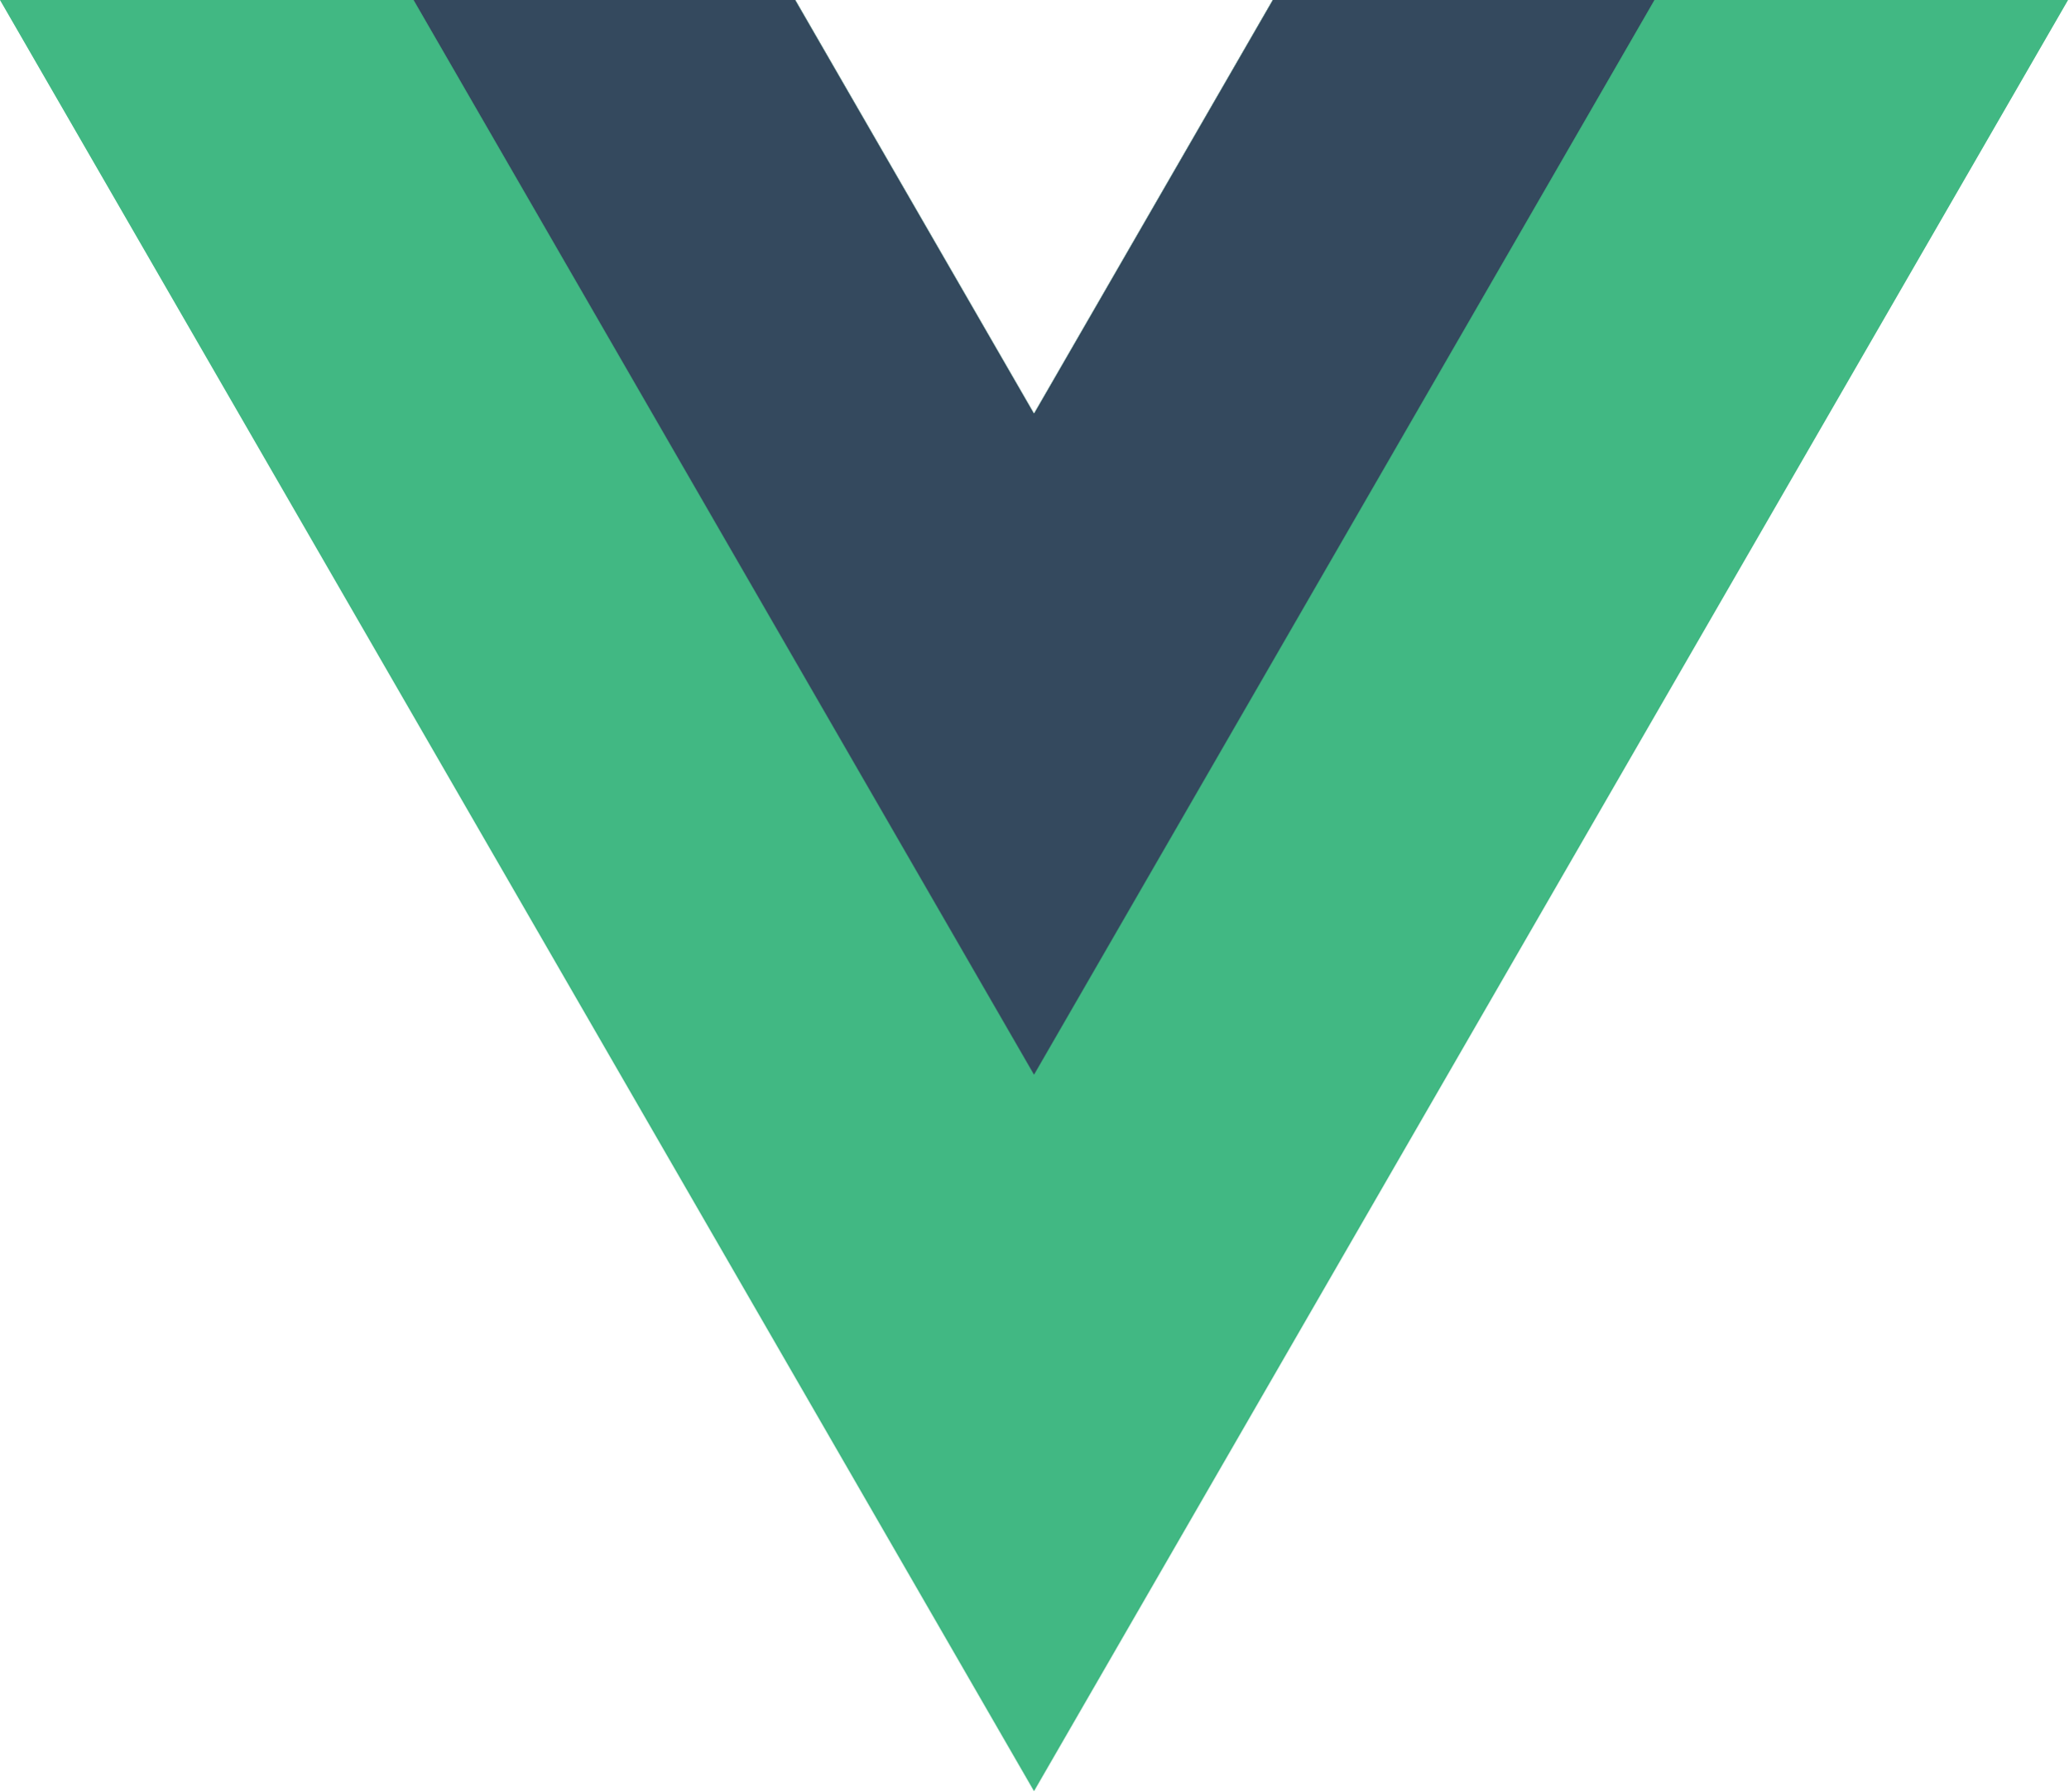
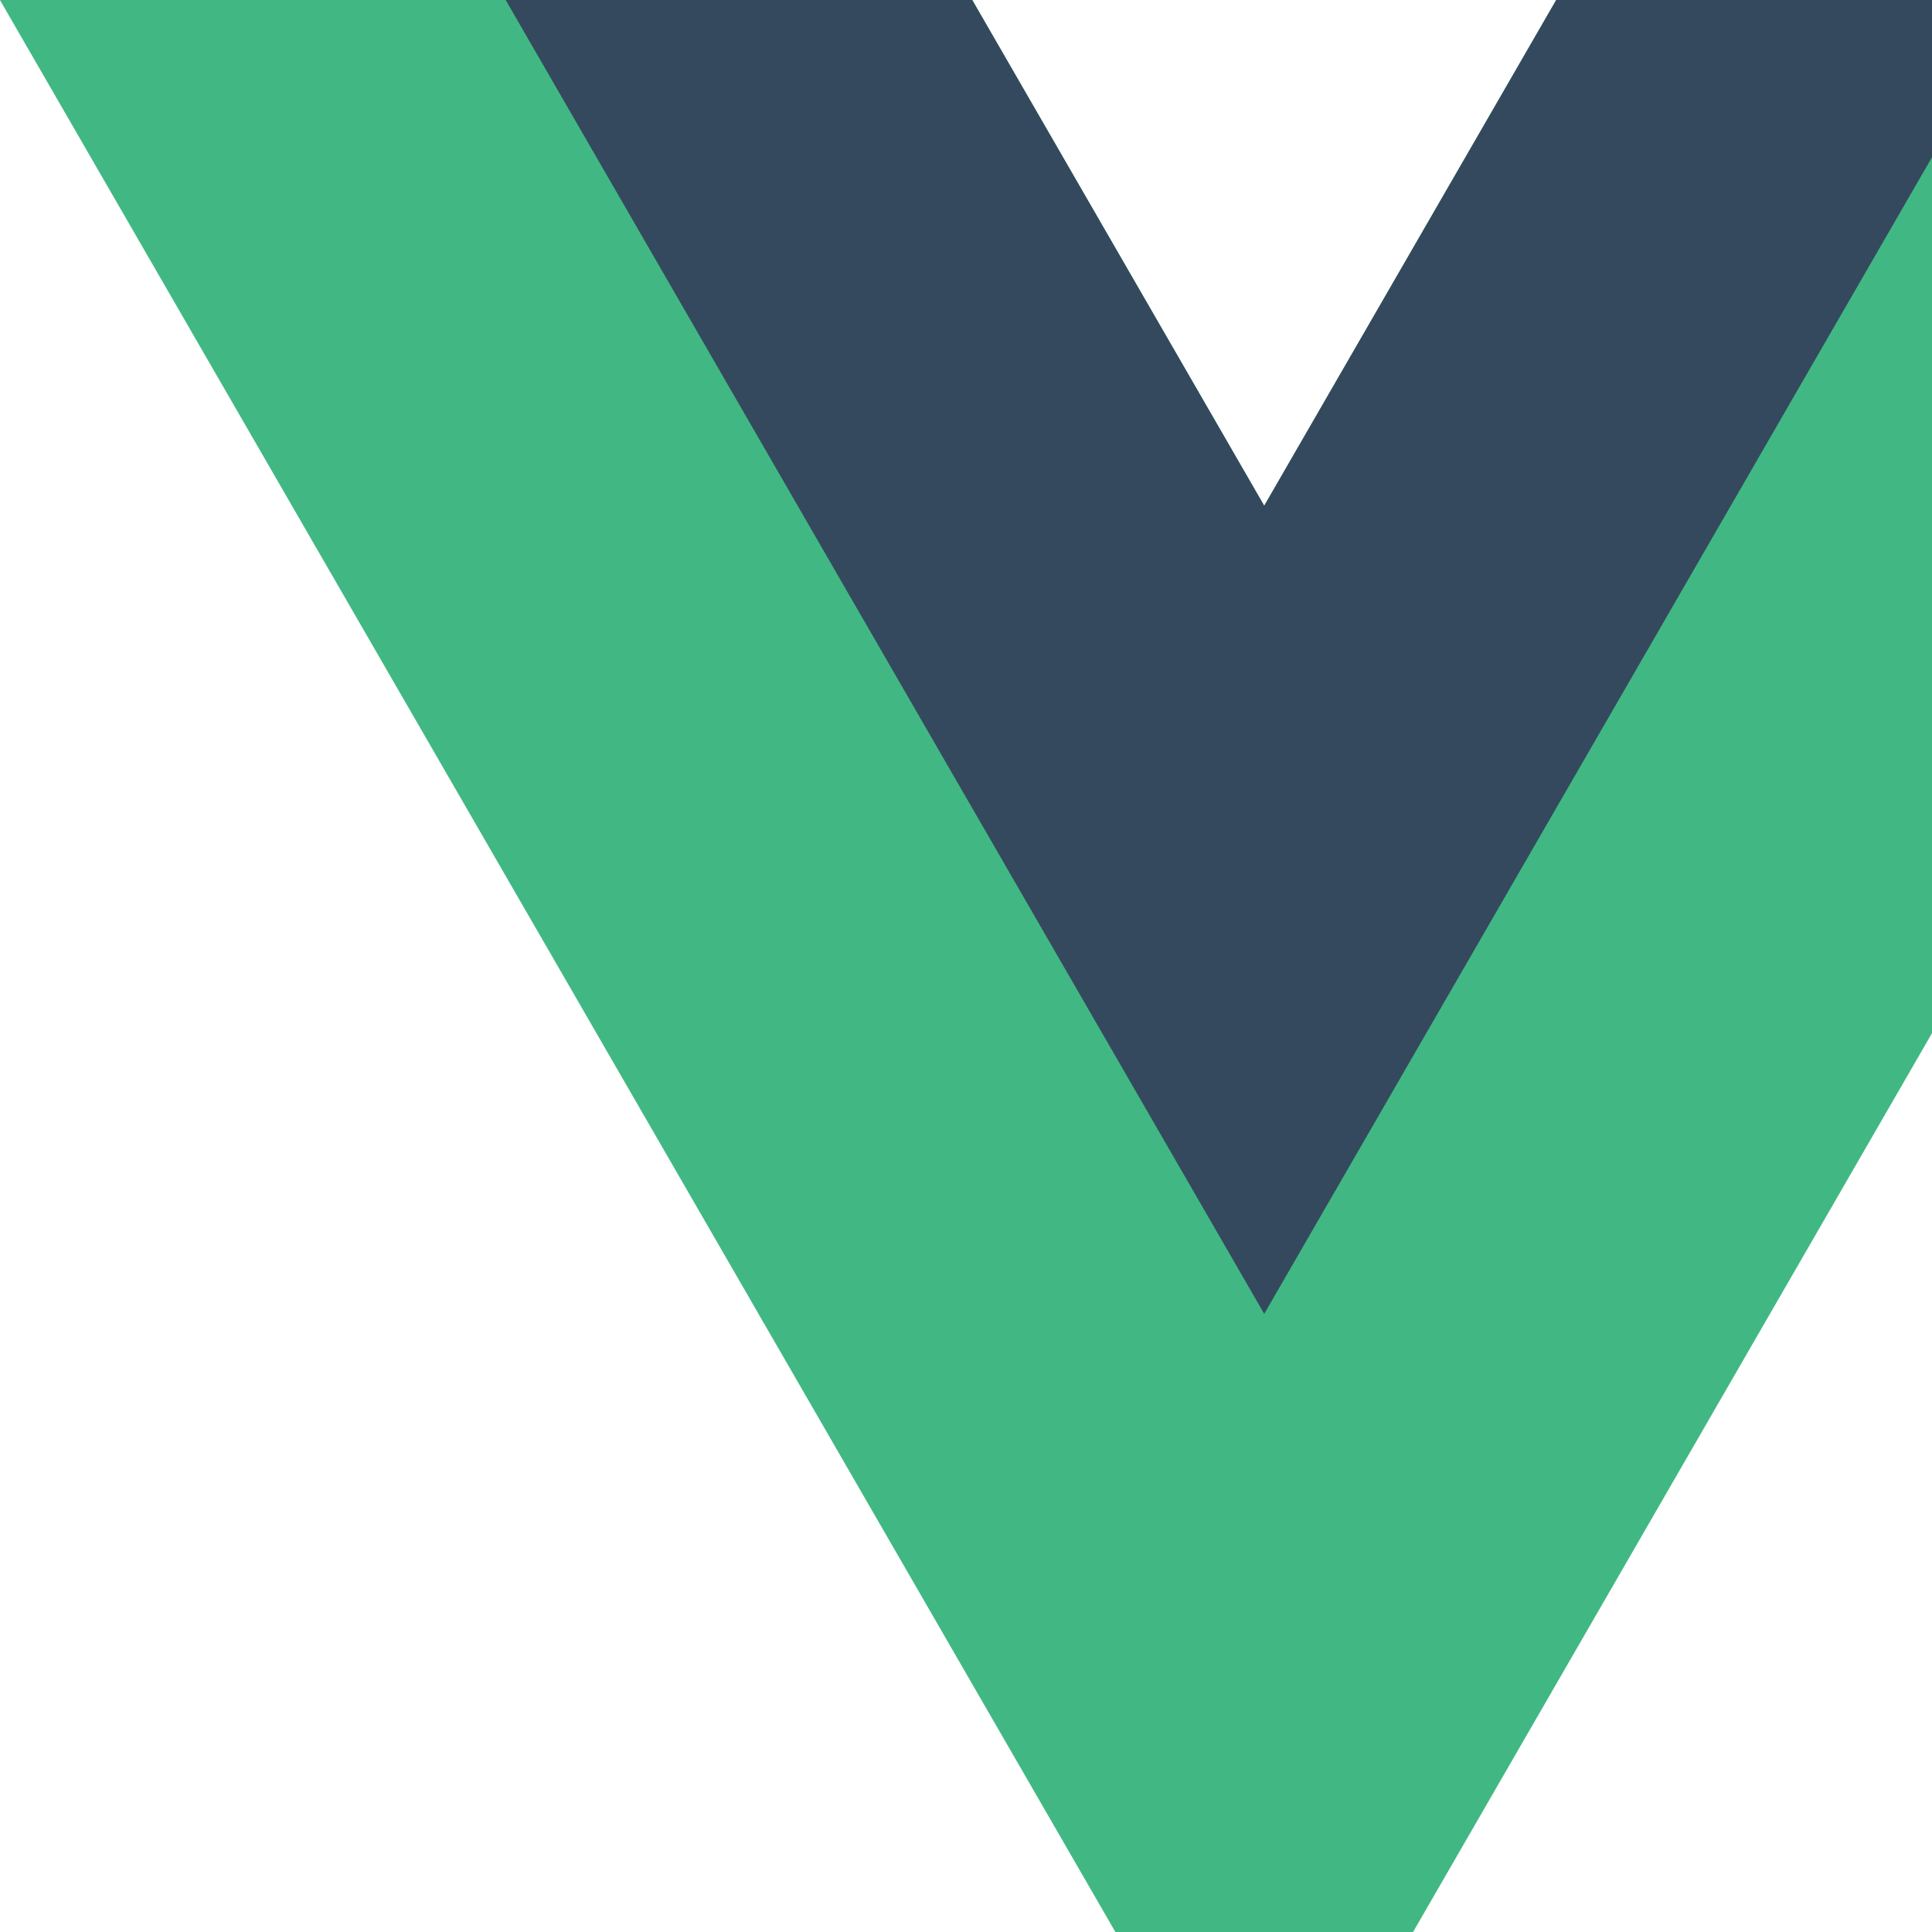
- <svg xmlns="http://www.w3.org/2000/svg" viewBox="0 0 261.76 226.69">
+ <svg xmlns="http://www.w3.org/2000/svg" viewBox="0 0 200 200">
  <path d="M161.096.001l-30.225 52.351L100.647.001H-.005l130.877 226.688L261.749.001z" fill="#41b883" />
  <path d="M161.096.001l-30.225 52.351L100.647.001H52.346l78.526 136.01L209.398.001z" fill="#34495e" />
</svg>
